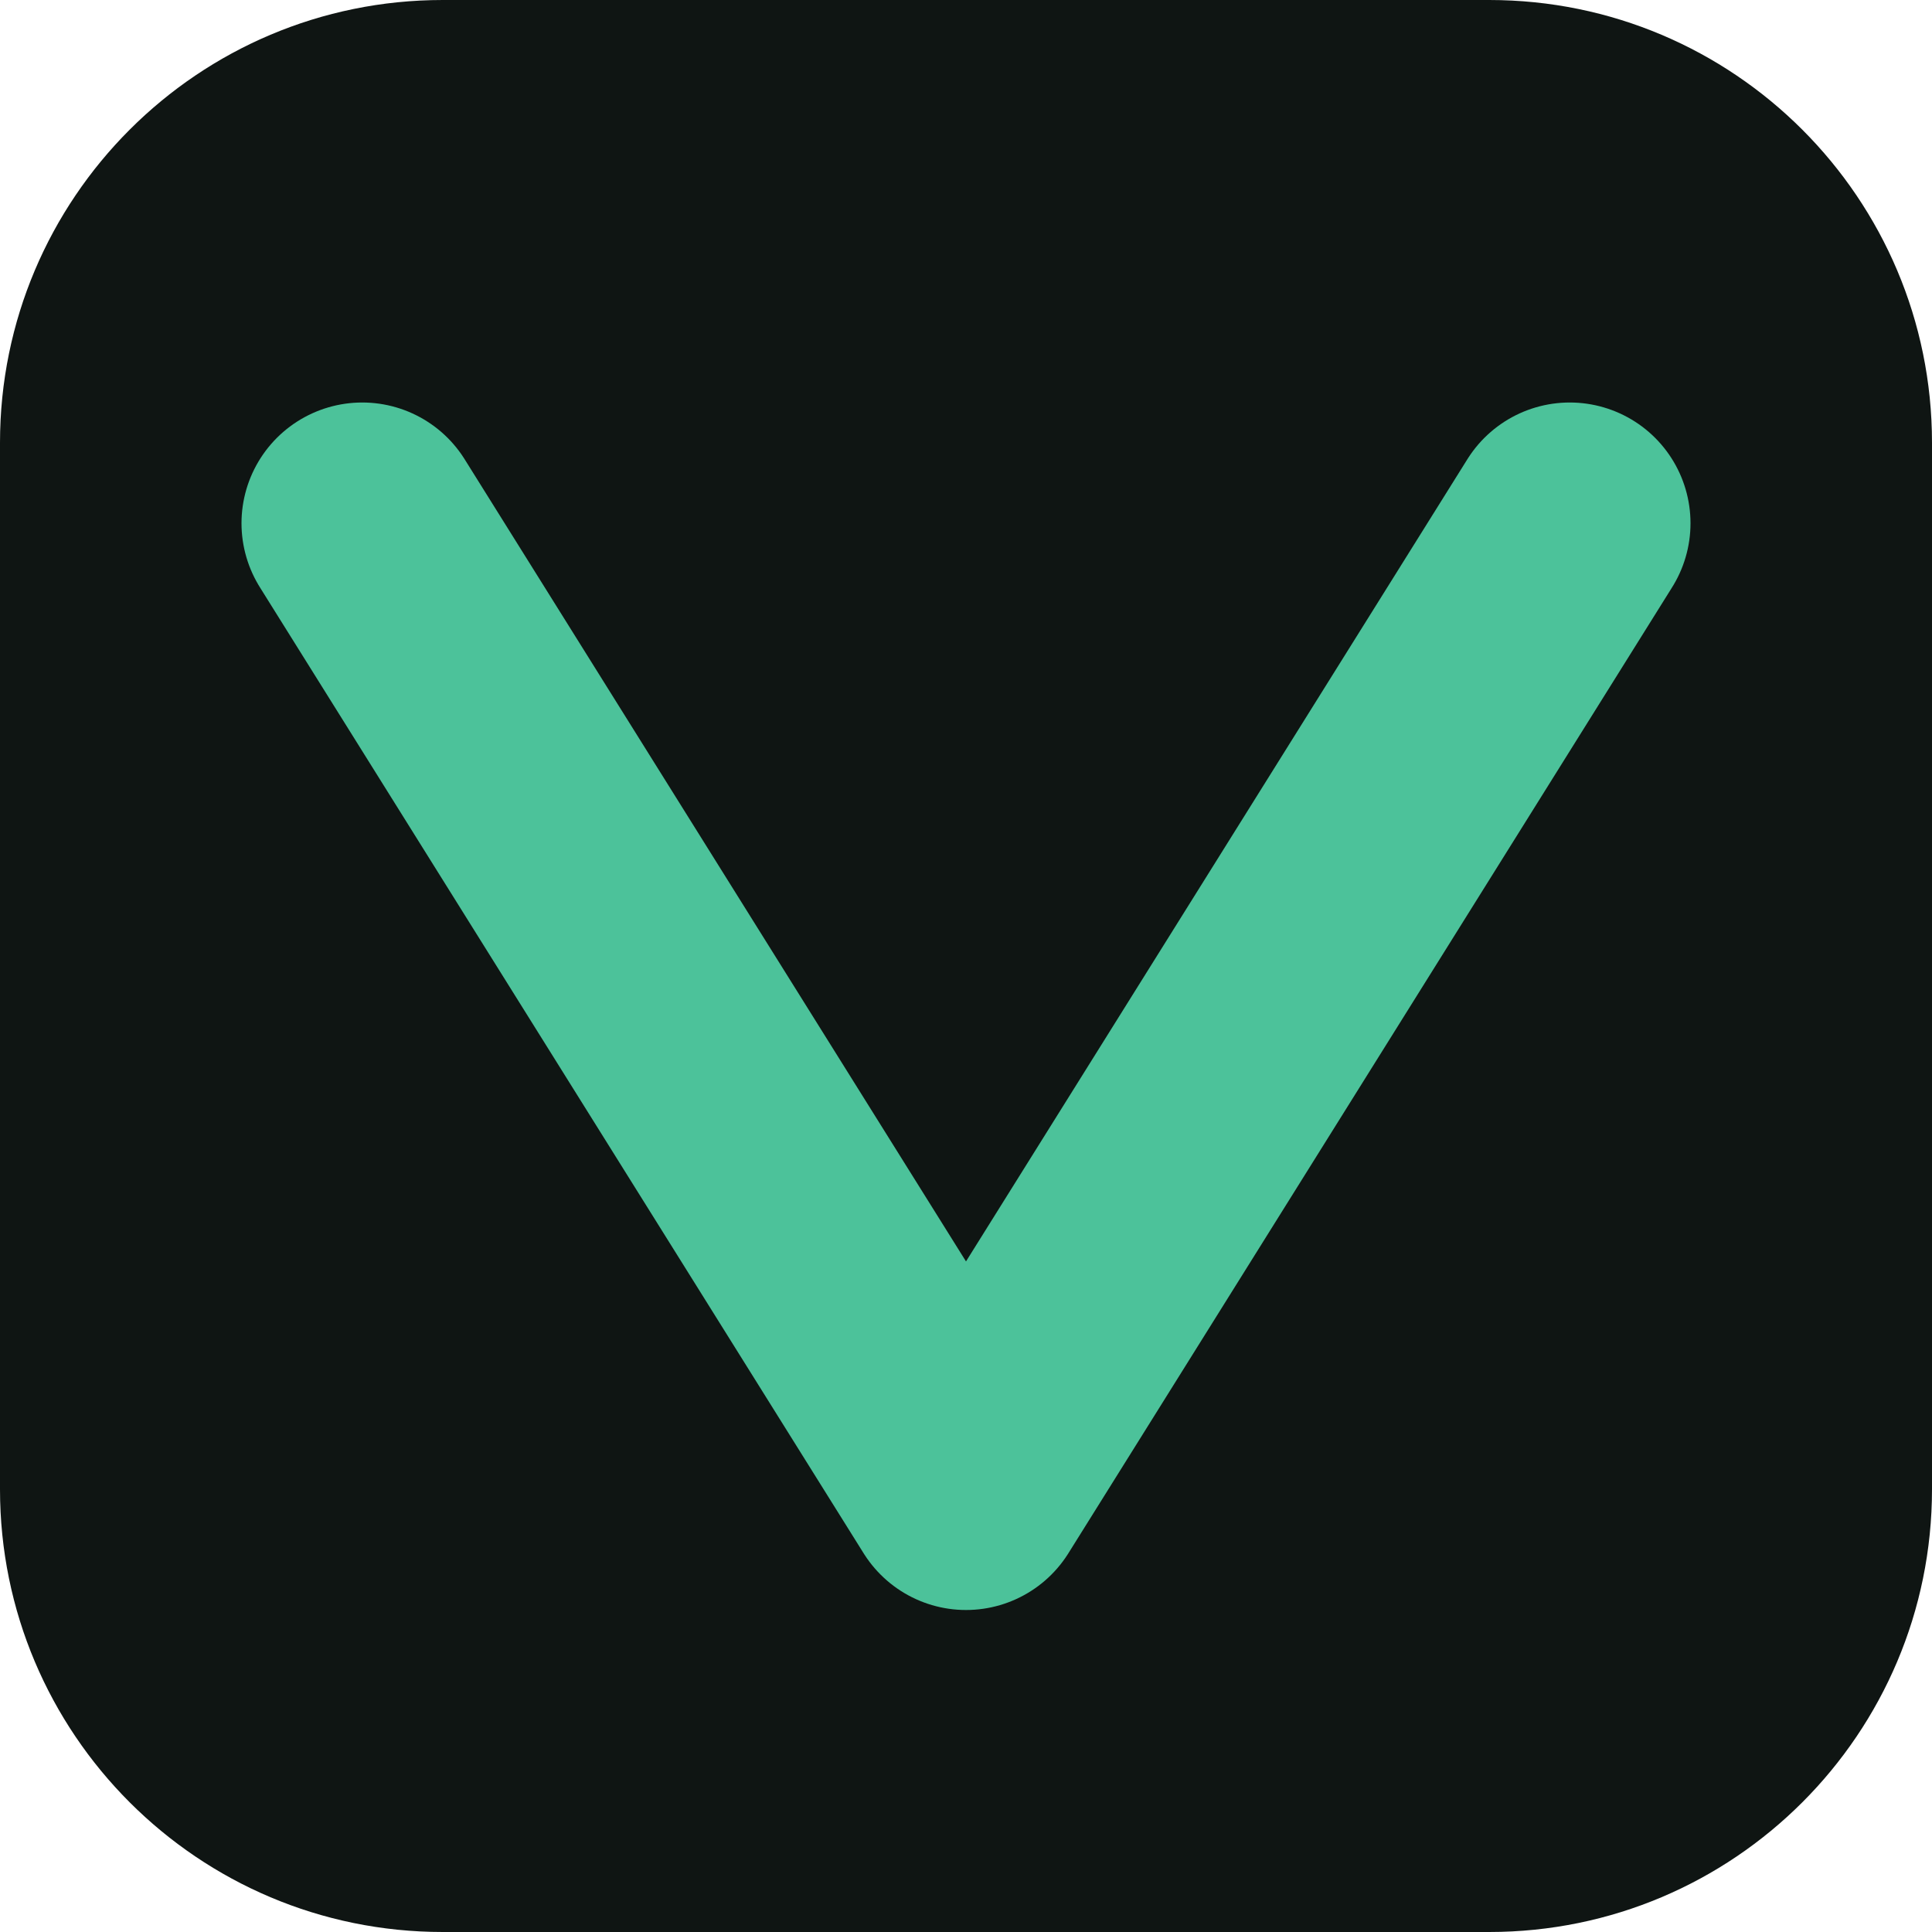
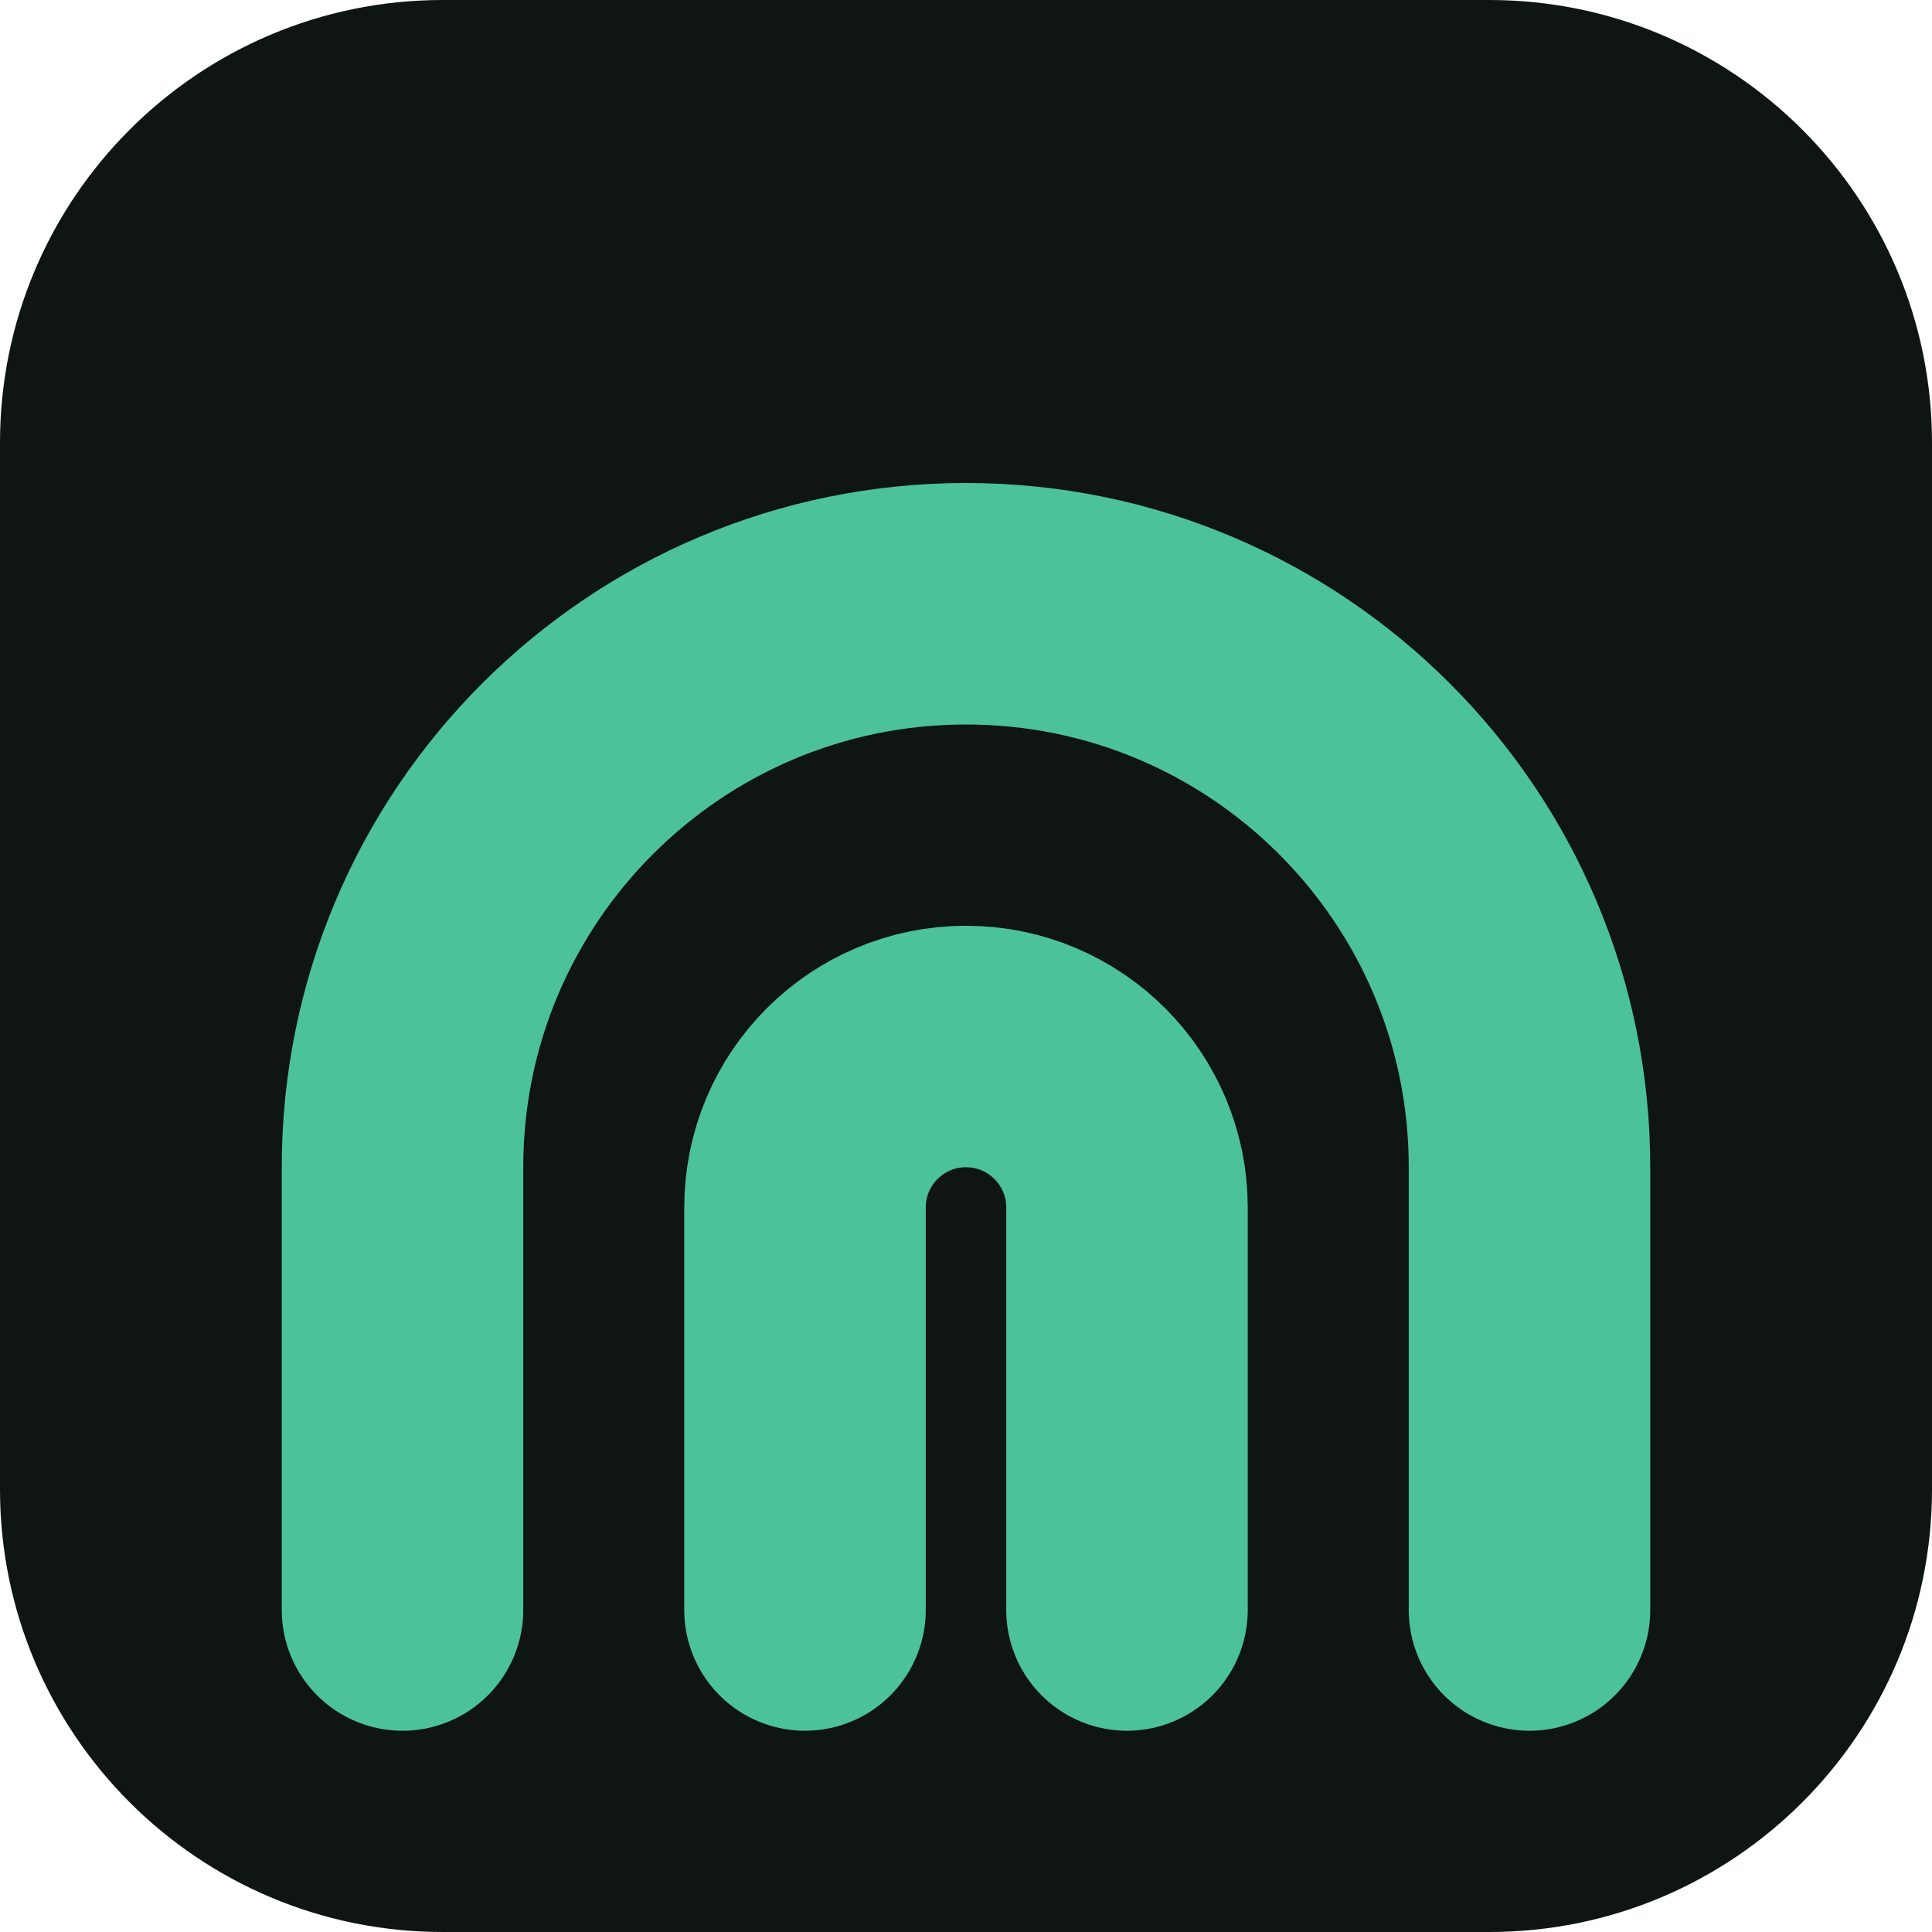
<svg xmlns="http://www.w3.org/2000/svg" viewBox="0 0 48 48">
  <rect width="48" height="48" rx="11" fill="#0f1513" />
-   <path d="M9 13 L24 37 L39 13" stroke="#4cc29a" stroke-width="6" stroke-linecap="round" stroke-linejoin="round" fill="none" />
+   <g stroke="#4cc29a" stroke-width="6" stroke-linecap="round" fill="none">
+     <path d="M10 40 V29 A14 14 0 0 1 38 29 V40" />
+     <path d="M20 40 V30 A4 4 0 0 1 28 30 V40" />
+   </g>
</svg>
